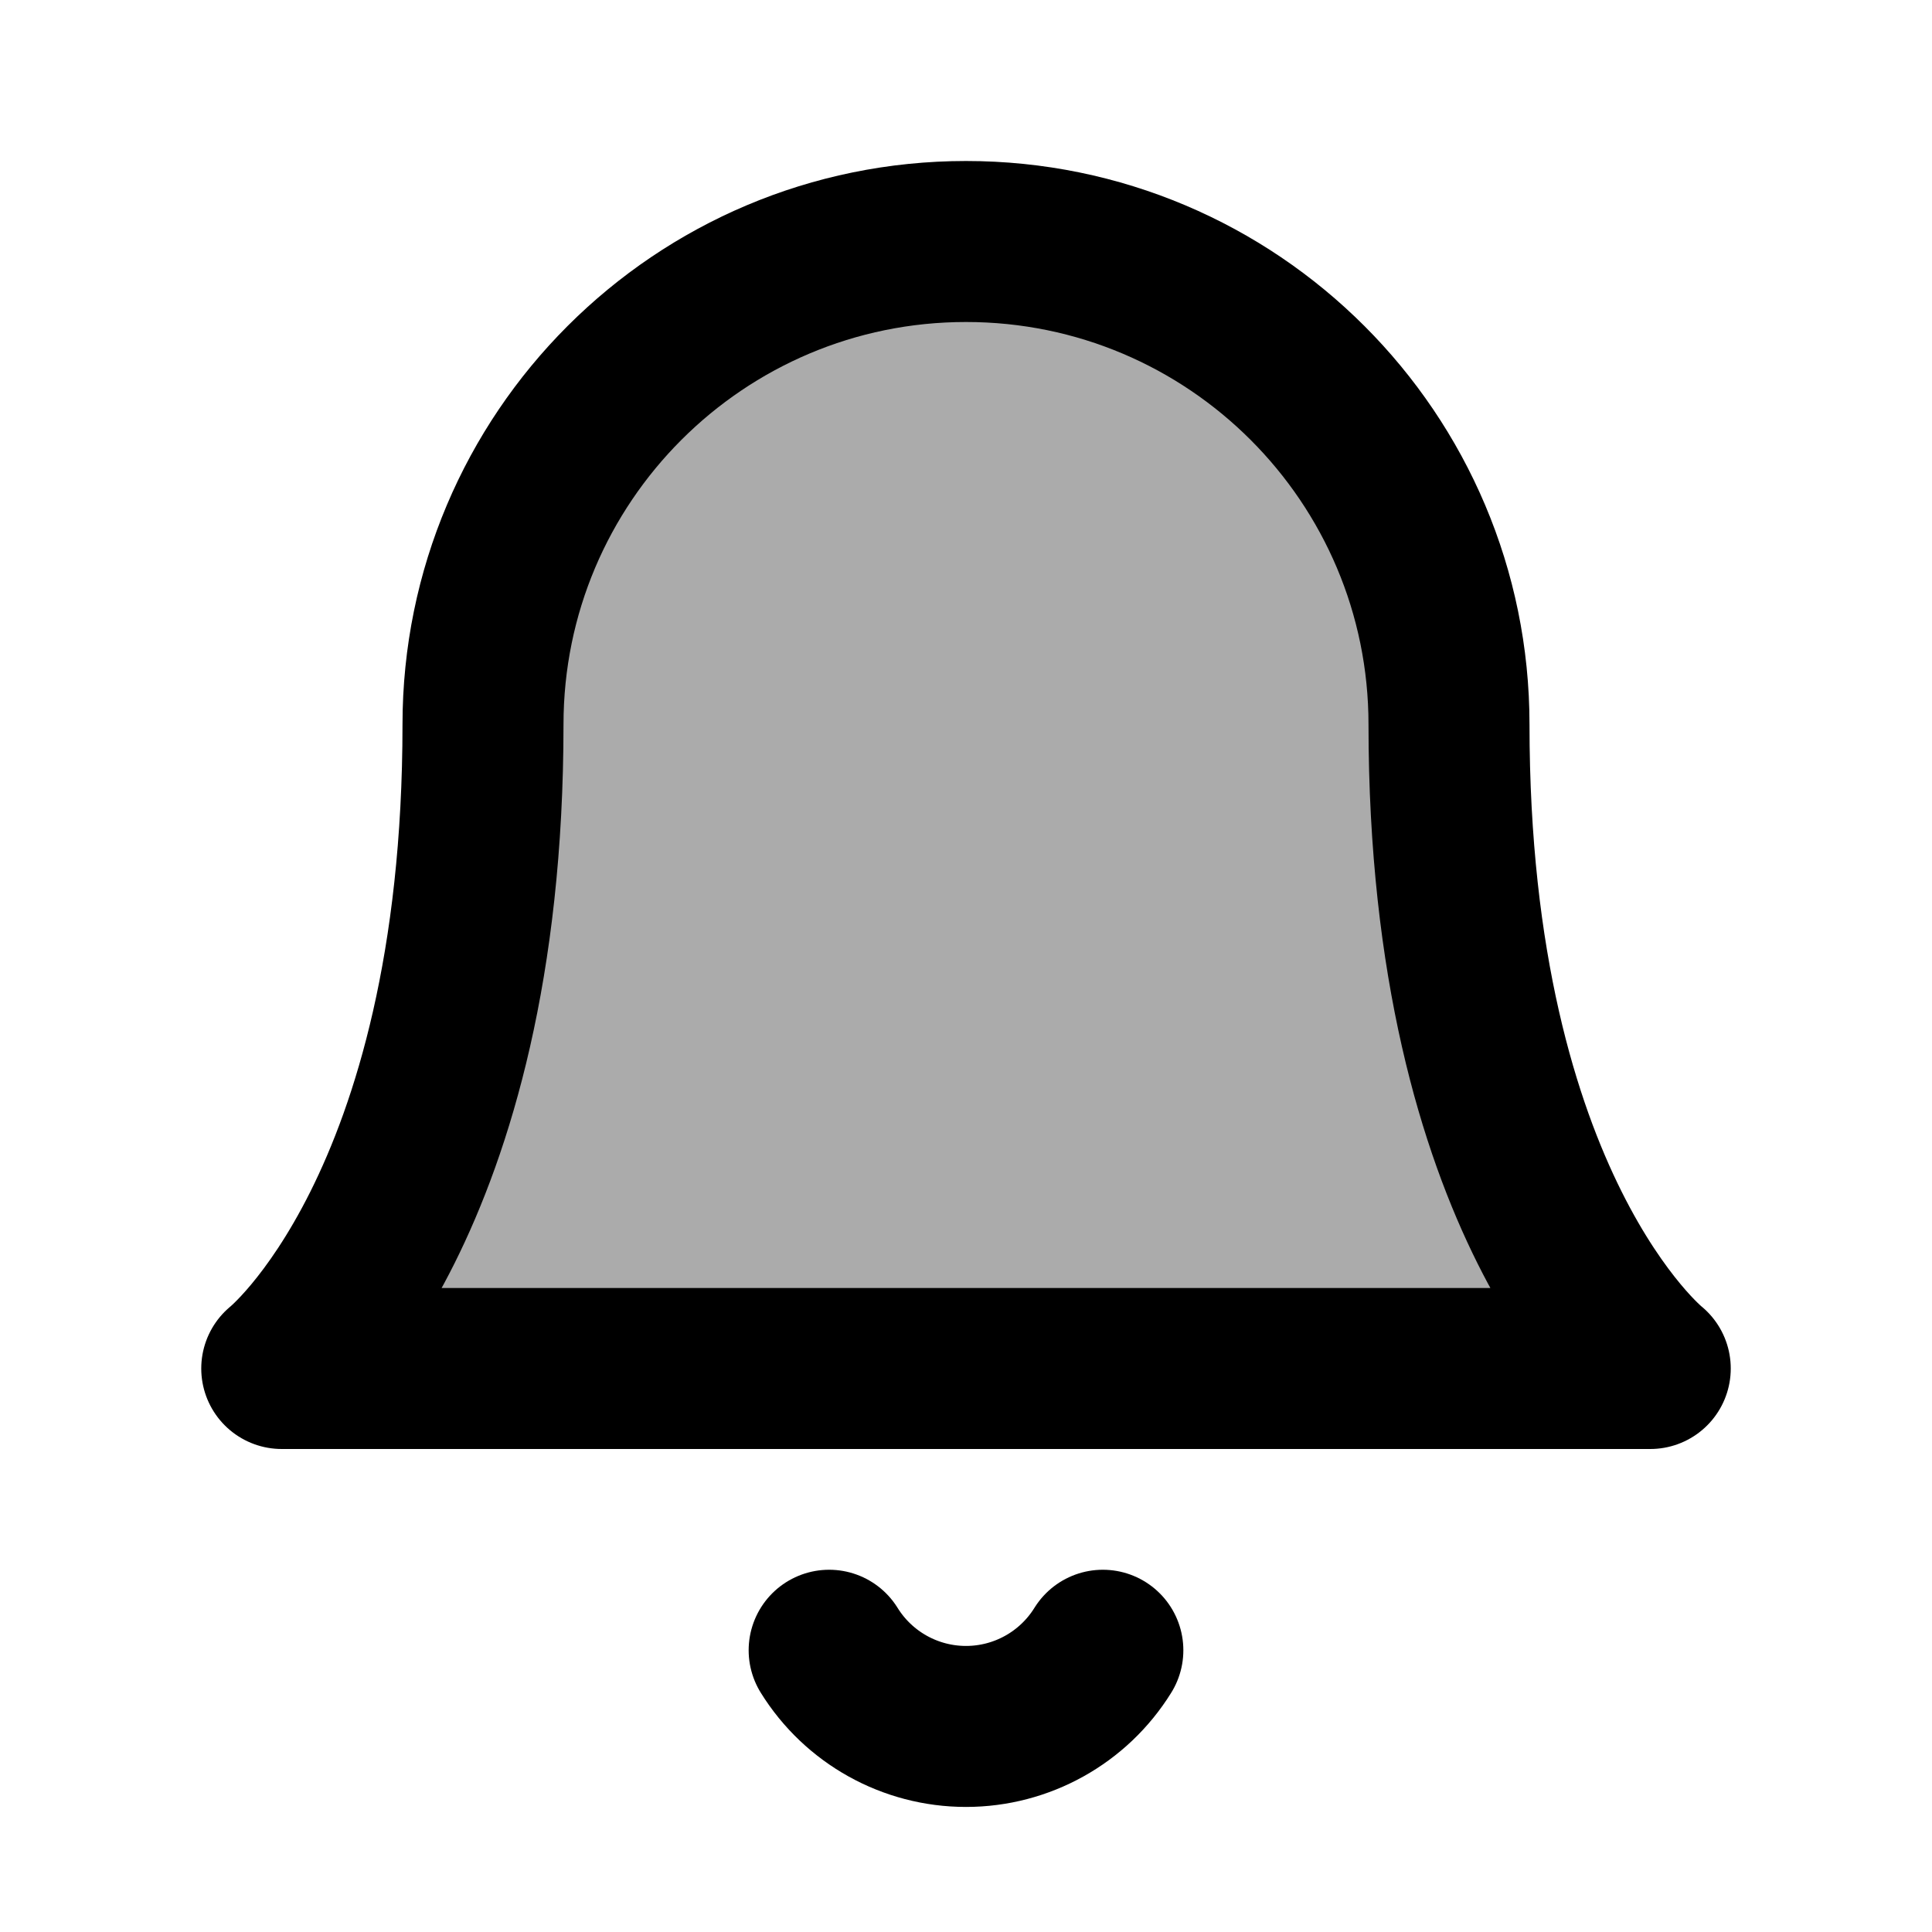
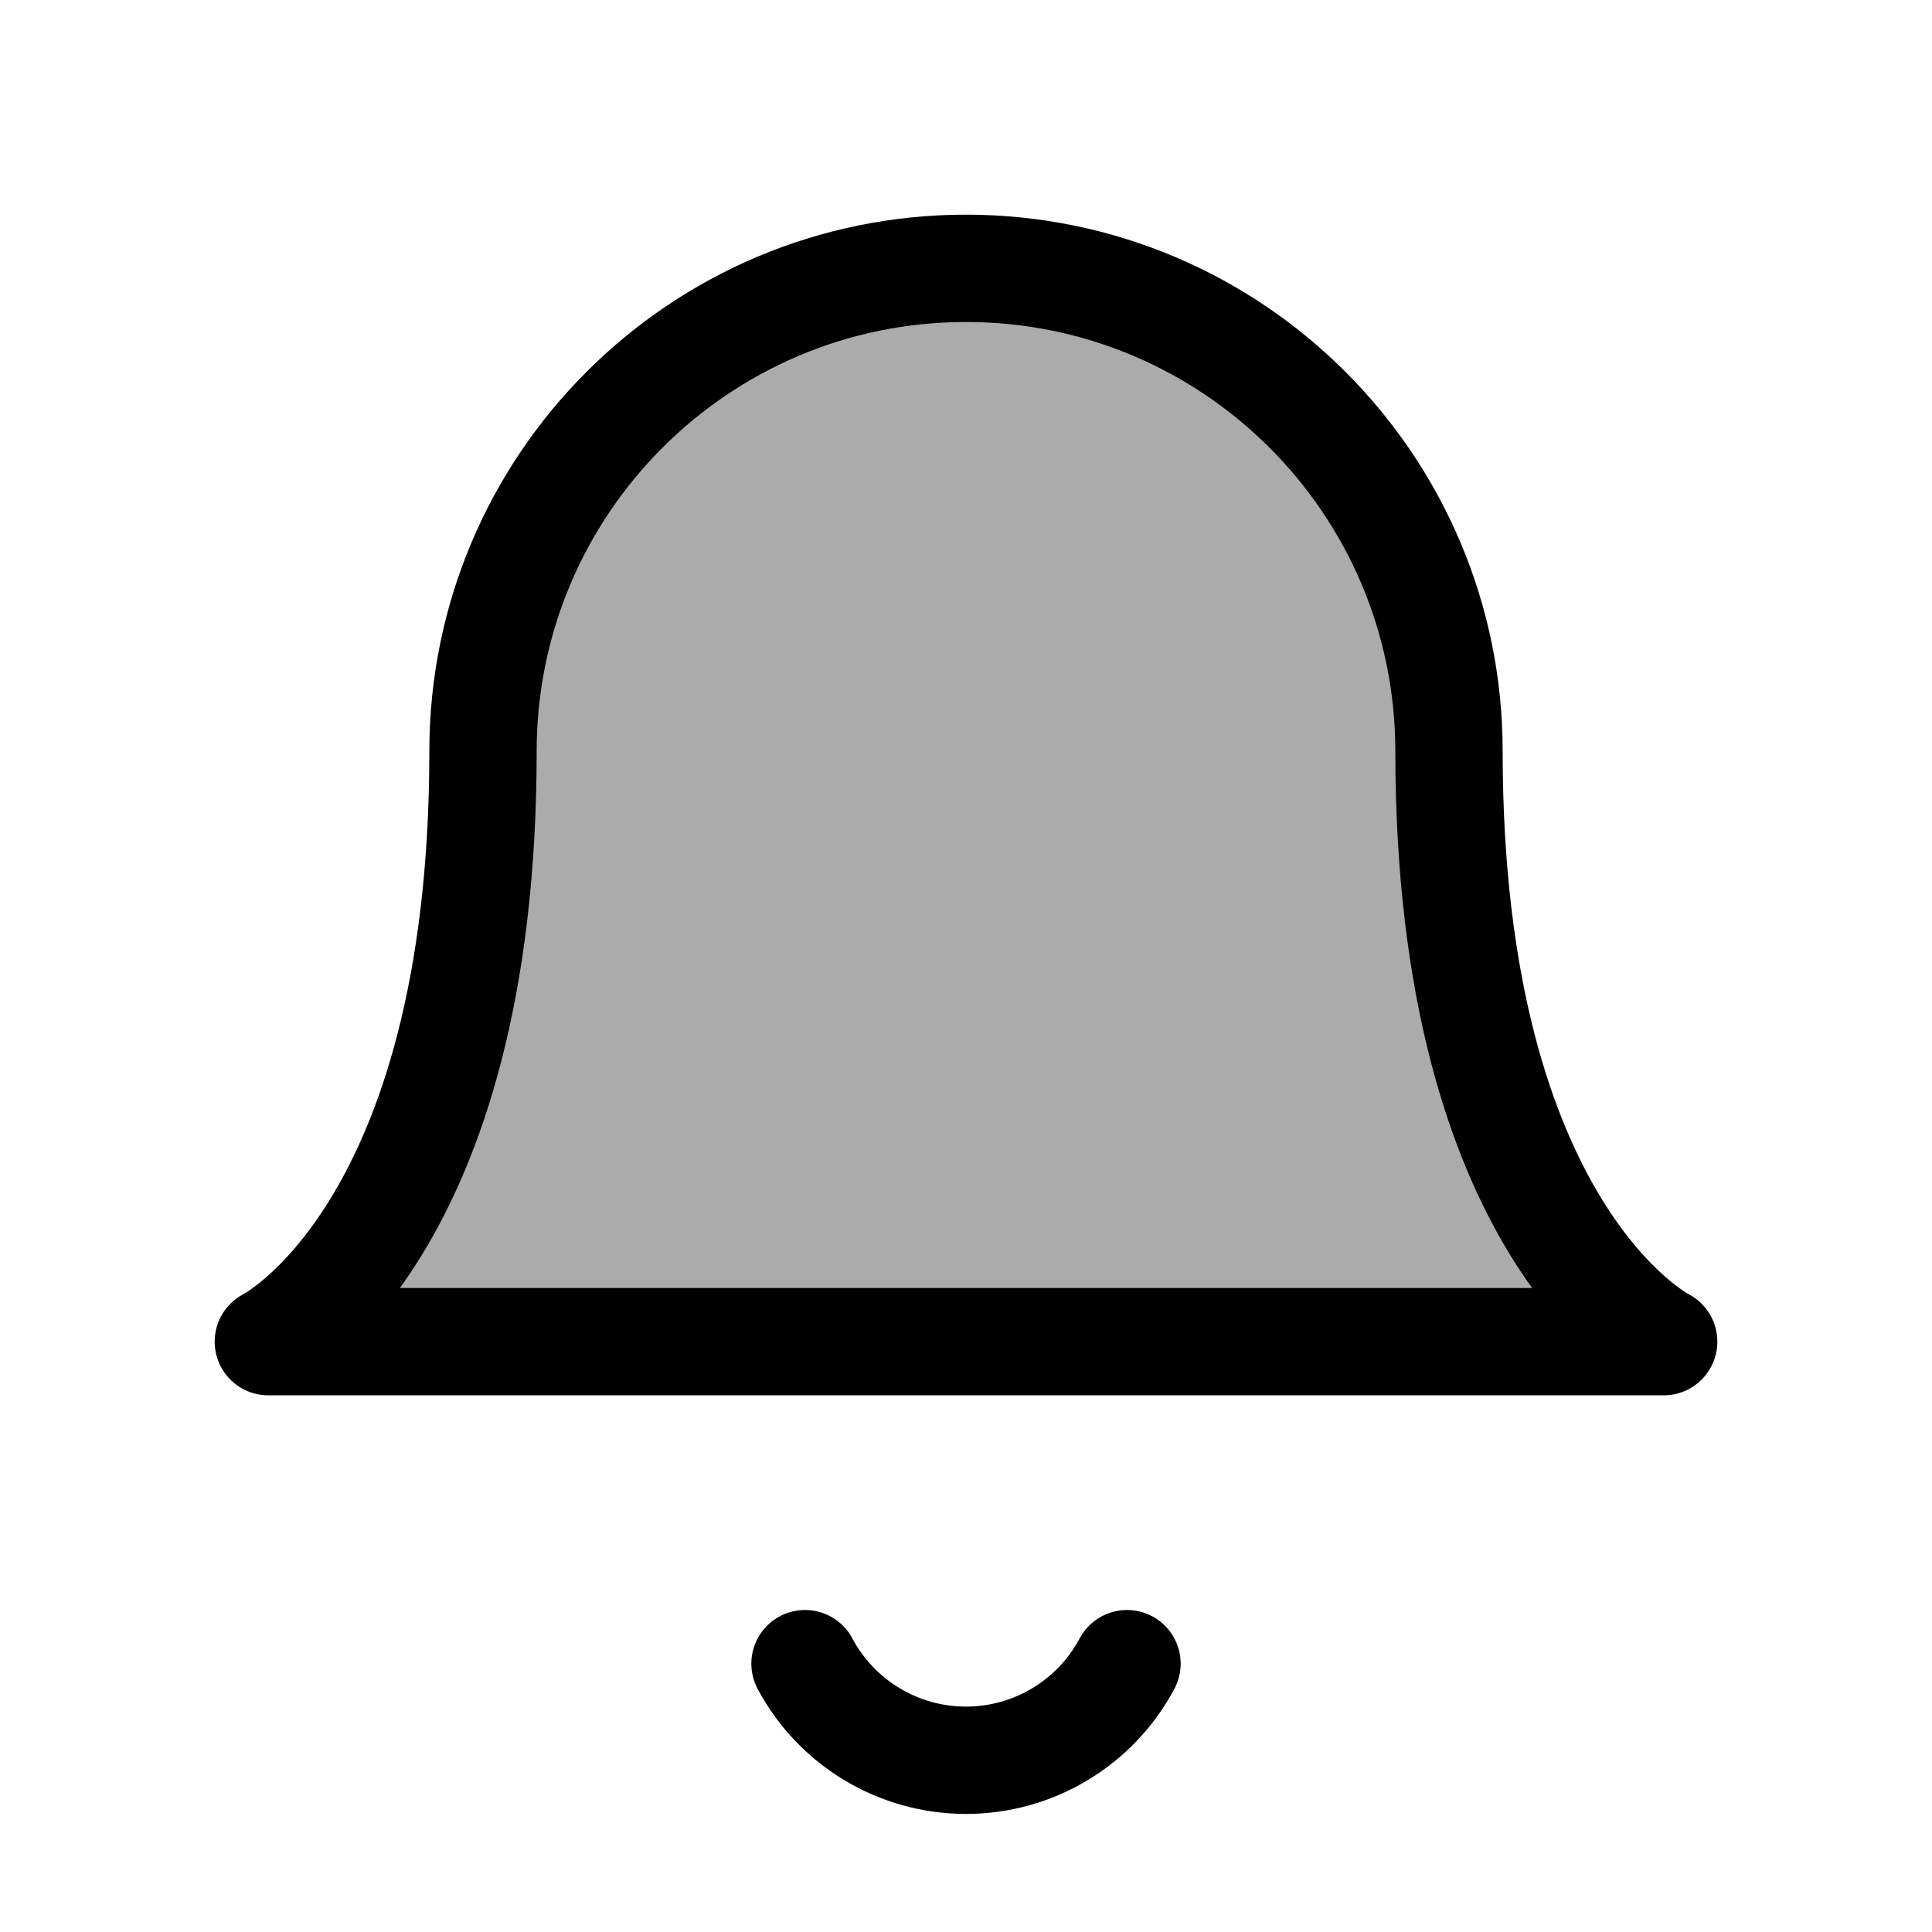
- <svg xmlns="http://www.w3.org/2000/svg" width="24" height="24" viewBox="0 0 24 24" fill="none" stroke="#000000" stroke-width="2" stroke-linecap="round" stroke-linejoin="round">
-   <path d="M6 9a6 6 0 0 1 12 0c0 6 2.5 8 2.5 8h-17S6 15 6 9" fill="#000000" fill-opacity=".33" stroke="none" />
-   <path d="M6 9a6 6 0 0 1 12 0c0 6 2.5 8 2.5 8h-17S6 15 6 9M10.3 20.5a2 2 0 0 0 3.4 0" />
+ <svg xmlns="http://www.w3.org/2000/svg" width="18" height="18" viewBox="0 0 18 18" fill="none" stroke="#000000" stroke-width="1" stroke-linecap="round" stroke-linejoin="round">
+   <path d="M4.5 7a4.5 4.5 0 0 1 9 0c0 4.5 2 5.5 2 5.5h-13s2-1 2-5.5" fill="#000000" fill-opacity=".33" stroke="none" />
+   <path d="M4.5 7a4.5 4.5 0 0 1 9 0c0 4.5 2 5.5 2 5.5h-13s2-1 2-5.5M7.5 15.5a1.7 1.7 0 0 0 3 0" />
</svg>
